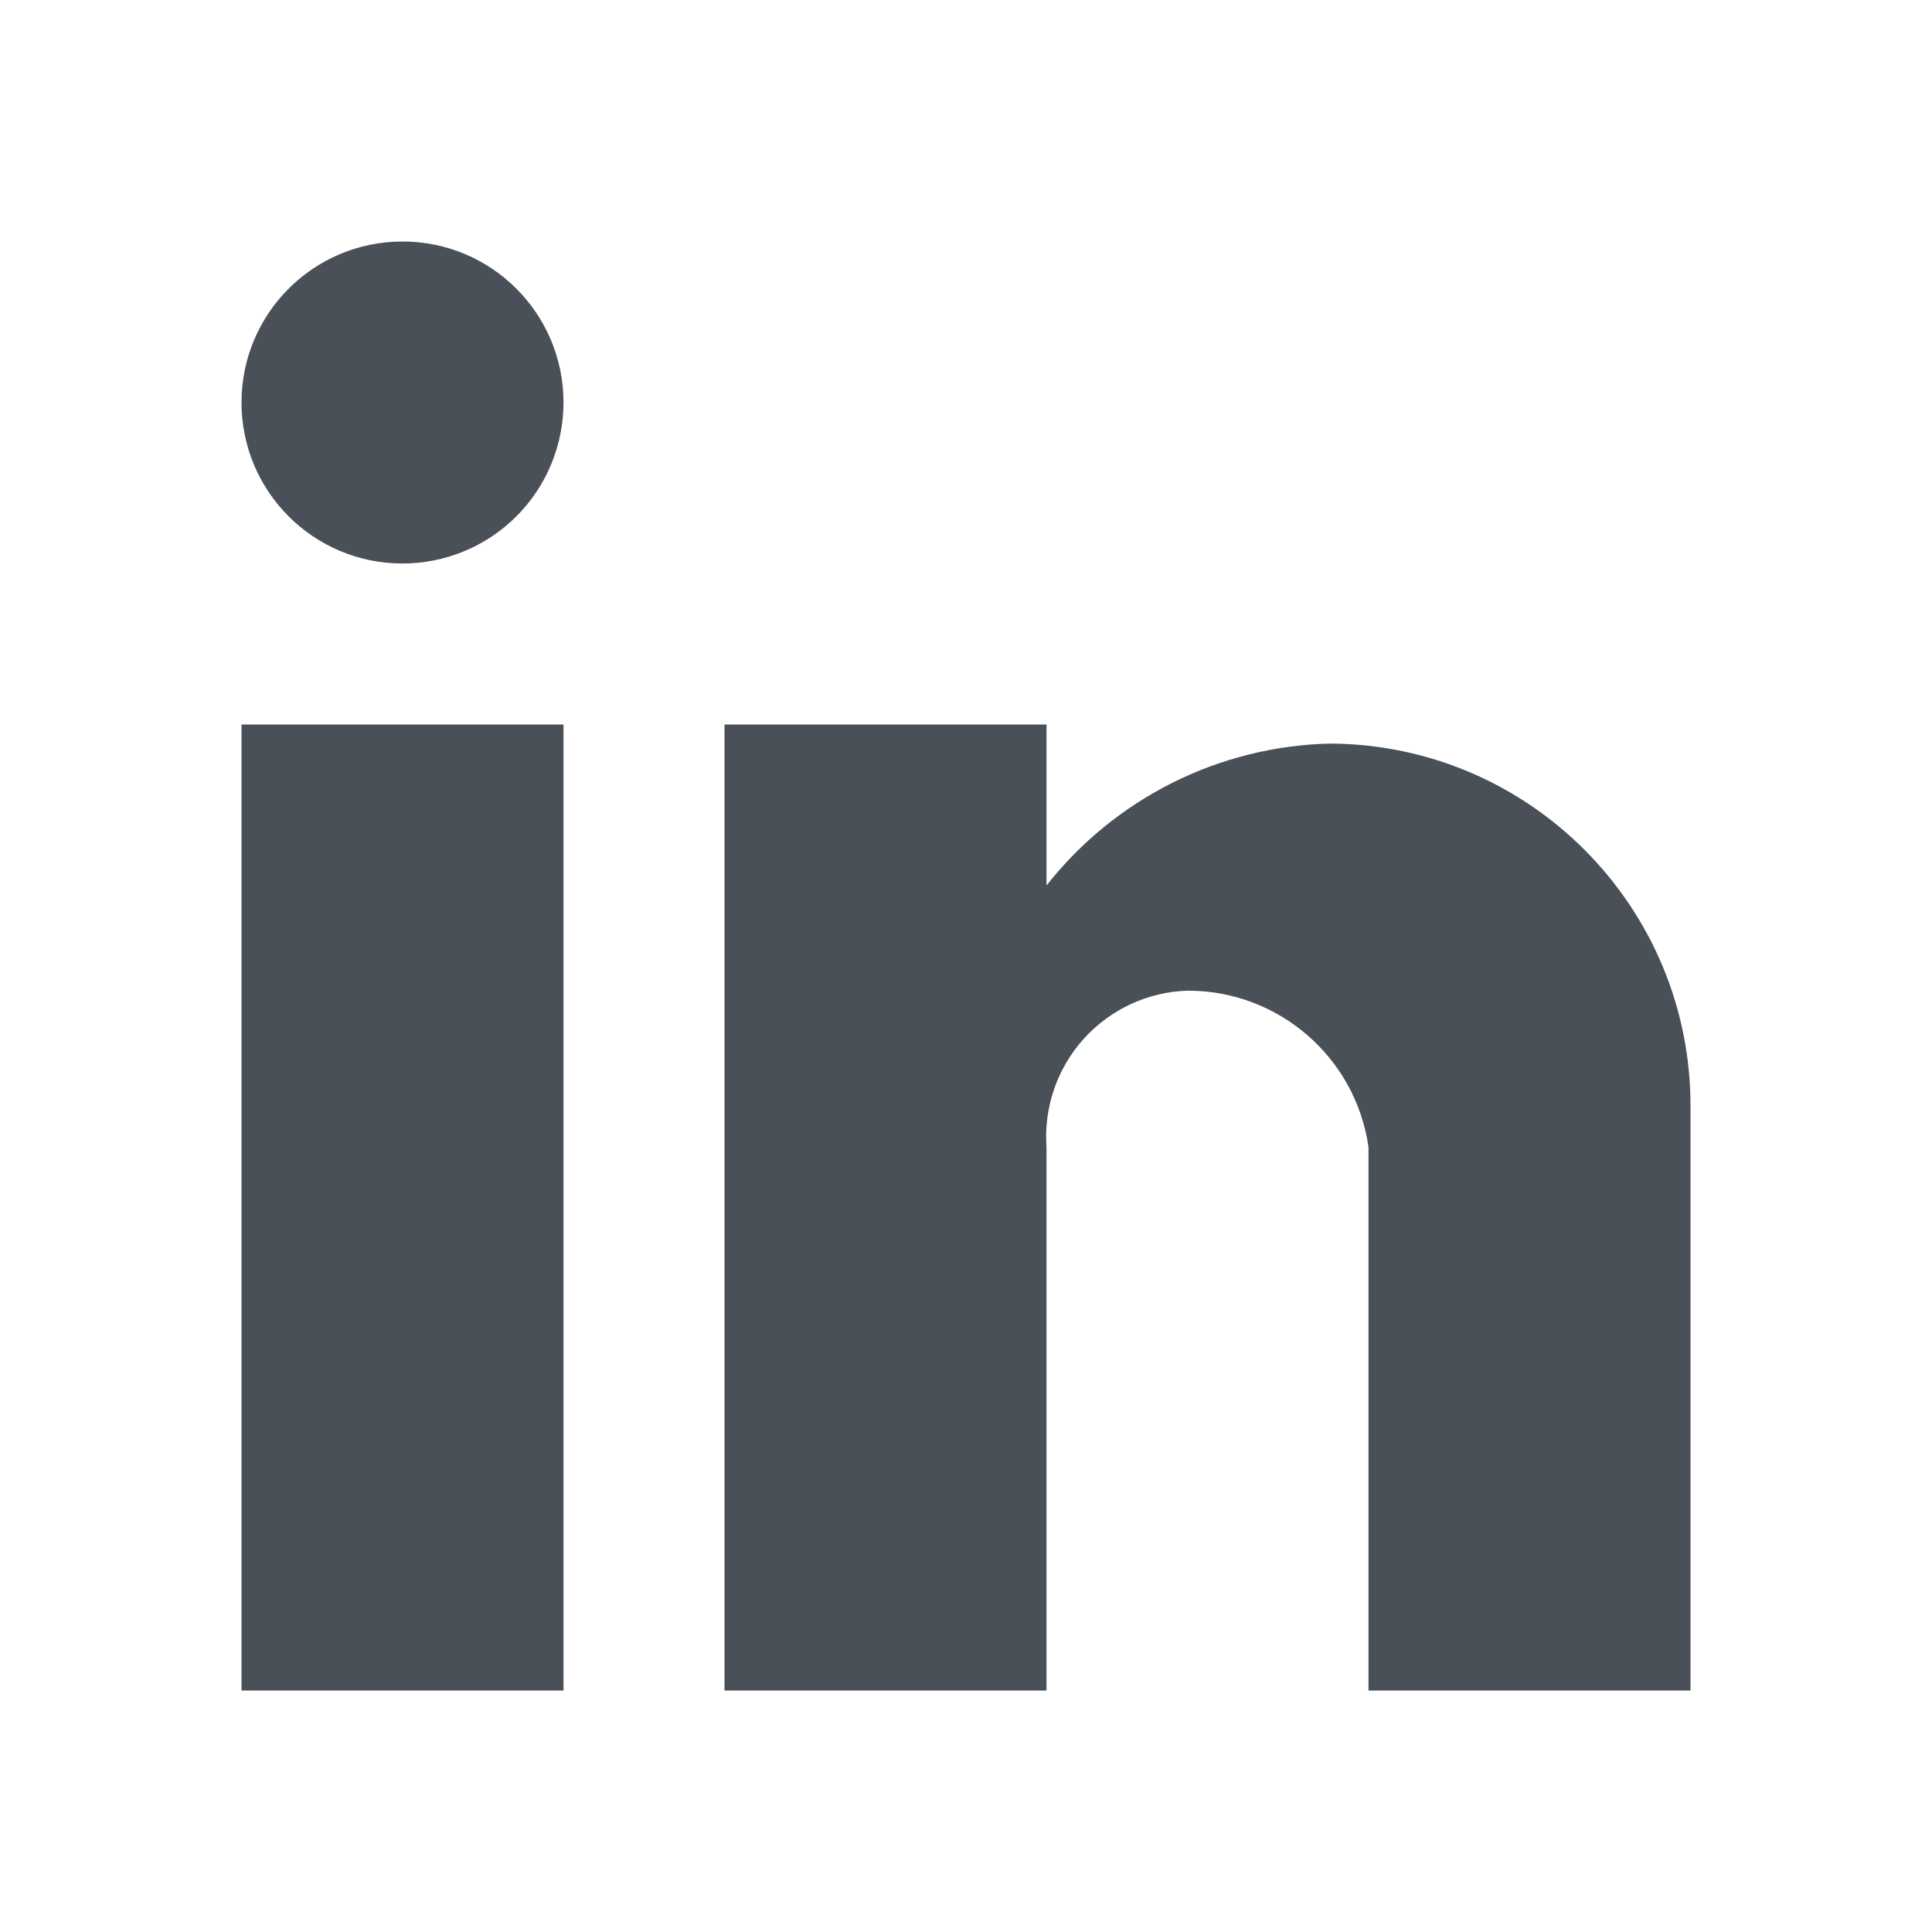
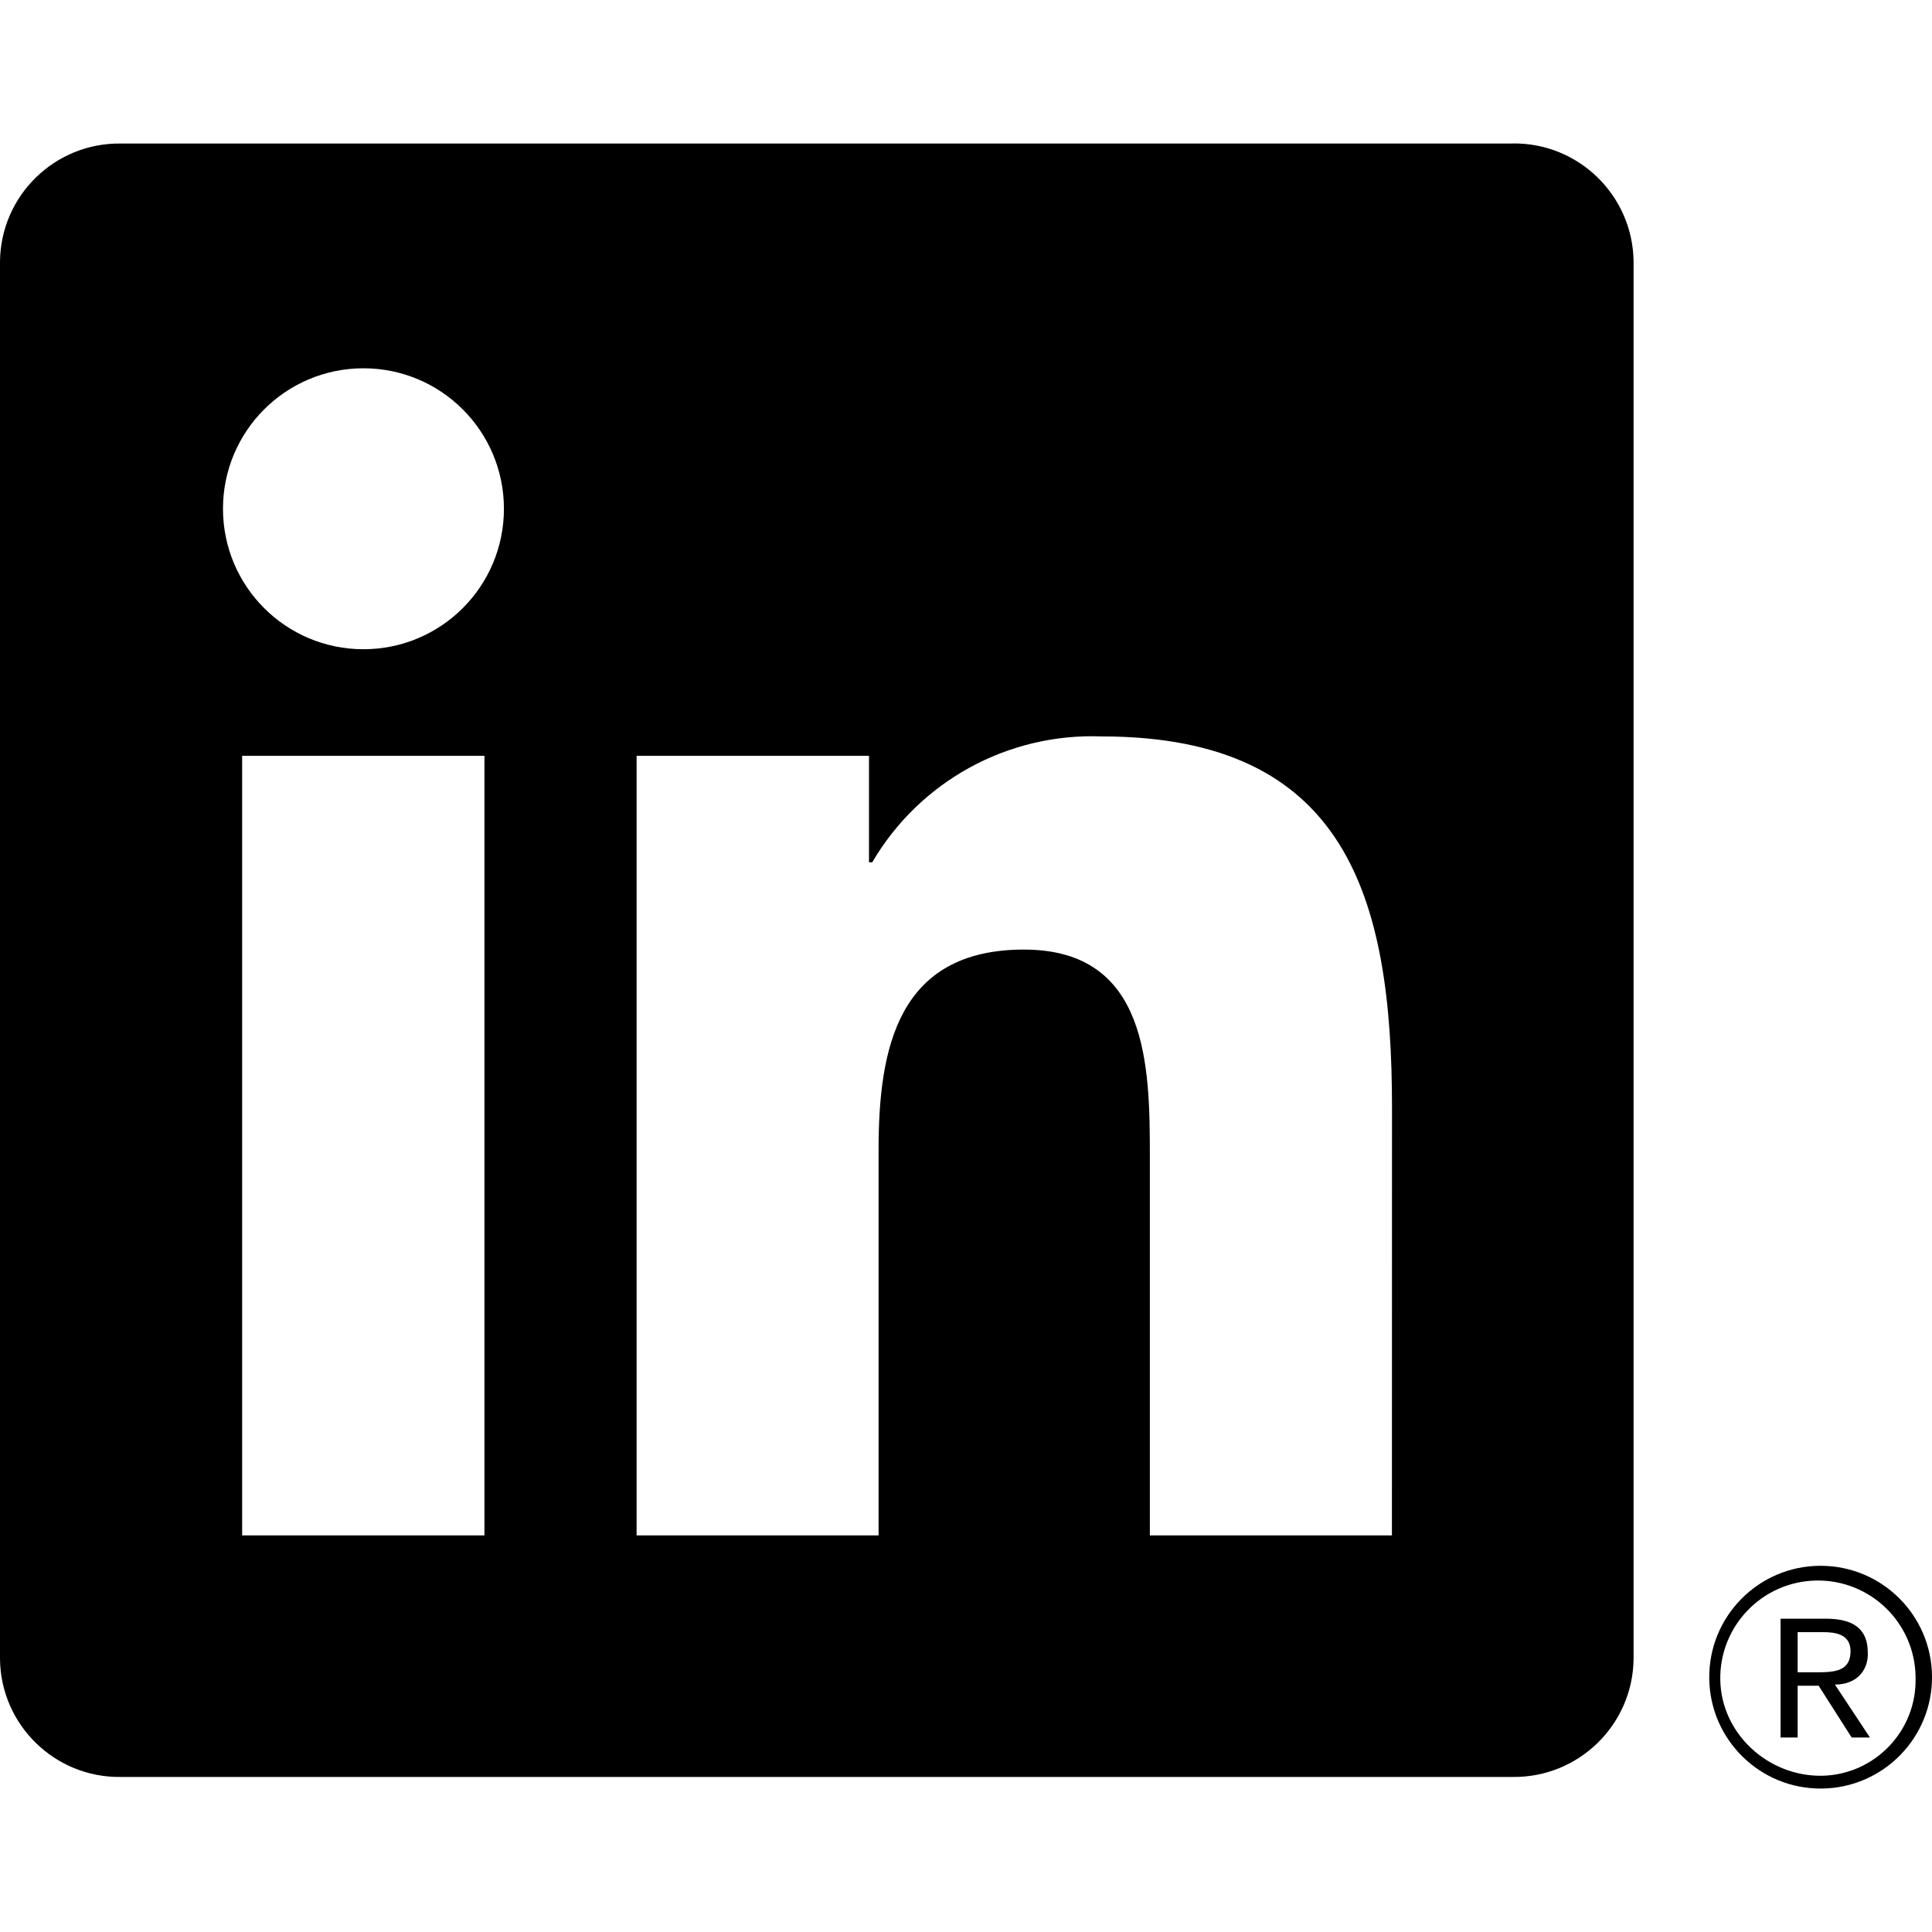
- <svg xmlns="http://www.w3.org/2000/svg" width="30" height="30" viewBox="0 0 30 30" fill="none">
-   <path d="M16.25 26.25H11.25V11.25H16.25V13.75C17.316 12.394 18.932 11.586 20.656 11.546C23.757 11.563 26.259 14.087 26.25 17.188V26.25H21.25V17.812C21.05 16.416 19.852 15.38 18.441 15.383C17.824 15.402 17.242 15.672 16.828 16.131C16.415 16.589 16.206 17.197 16.25 17.812V26.25ZM8.75 26.25H3.75V11.25H8.75V26.25ZM6.25 8.75C4.869 8.75 3.75 7.631 3.75 6.25C3.75 4.869 4.869 3.75 6.25 3.75C7.631 3.75 8.75 4.869 8.75 6.25C8.75 6.913 8.487 7.549 8.018 8.018C7.549 8.487 6.913 8.75 6.25 8.75Z" fill="#495057" />
+ <svg xmlns="http://www.w3.org/2000/svg" version="1.1" id="Capa_1" x="0px" y="0px" viewBox="0 0 24 24" style="enable-background:new 0 0 24 24;" xml:space="preserve" width="512" height="512">
+   <g>
+     <path id="Path_2525" d="M23.002,21.584h0.227l-0.435-0.658l0,0c0.266,0,0.407-0.169,0.409-0.376c0-0.008,0-0.017-0.001-0.025   c0-0.282-0.17-0.417-0.519-0.417h-0.564v1.476h0.212v-0.643h0.261L23.002,21.584z M22.577,20.774h-0.246v-0.499h0.312   c0.161,0,0.345,0.026,0.345,0.237c0,0.242-0.186,0.262-0.412,0.262" />
+     <path id="Path_2520" d="M17.291,19.073h-3.007v-4.709c0-1.123-0.02-2.568-1.564-2.568c-1.566,0-1.806,1.223-1.806,2.487v4.79H7.908   V9.389h2.887v1.323h0.04c0.589-1.006,1.683-1.607,2.848-1.564c3.048,0,3.609,2.005,3.609,4.612L17.291,19.073z M4.515,8.065   c-0.964,0-1.745-0.781-1.745-1.745c0-0.964,0.781-1.745,1.745-1.745c0.964,0,1.745,0.781,1.745,1.745   C6.26,7.284,5.479,8.065,4.515,8.065L4.515,8.065 M6.018,19.073h-3.01V9.389h3.01V19.073z M18.79,1.783H1.497   C0.68,1.774,0.01,2.429,0,3.246V20.61c0.01,0.818,0.68,1.473,1.497,1.464H18.79c0.819,0.01,1.492-0.645,1.503-1.464V3.245   c-0.012-0.819-0.685-1.474-1.503-1.463" />
+     <path id="Path_2526" d="M22.603,19.451c-0.764,0.007-1.378,0.633-1.37,1.397c0.007,0.764,0.633,1.378,1.397,1.37   c0.764-0.007,1.378-0.633,1.37-1.397c-0.007-0.754-0.617-1.363-1.37-1.37H22.603 M22.635,22.059   c-0.67,0.011-1.254-0.522-1.265-1.192c-0.011-0.67,0.523-1.222,1.193-1.233c0.67-0.011,1.222,0.523,1.233,1.193   c0,0.007,0,0.013,0,0.02C23.81,21.502,23.29,22.045,22.635,22.059h-0.031" />
+   </g>
</svg>
